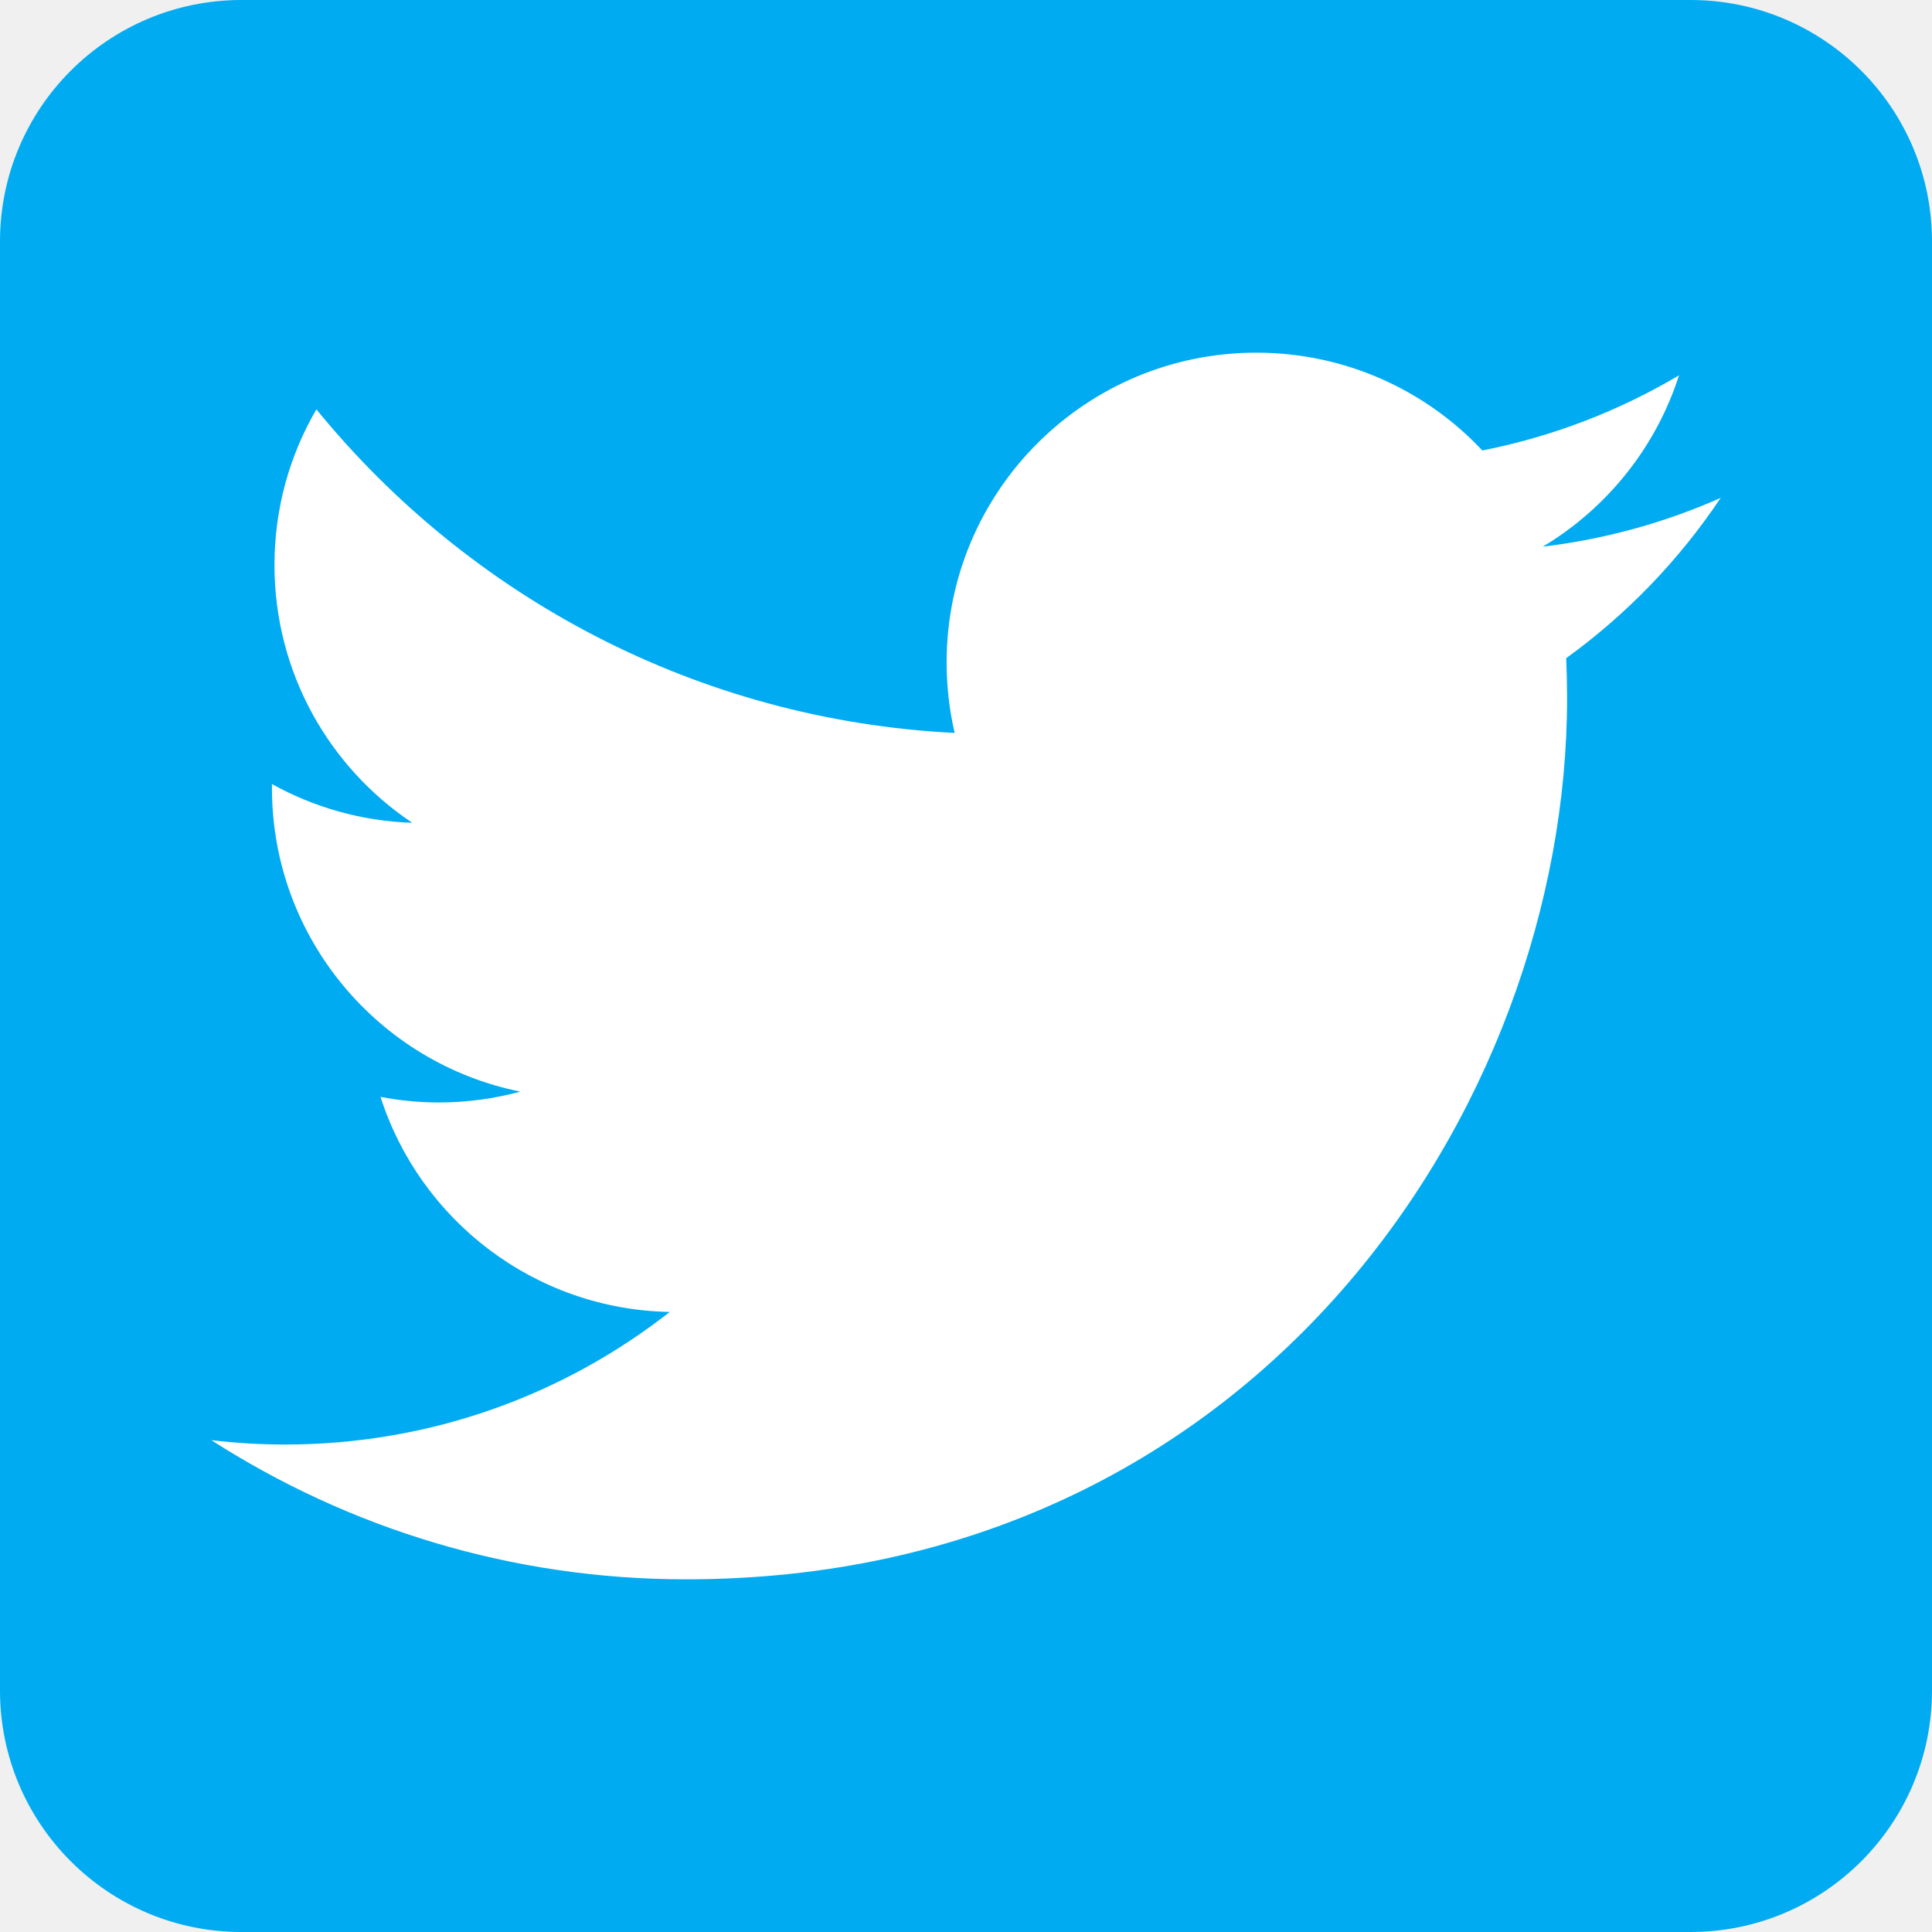
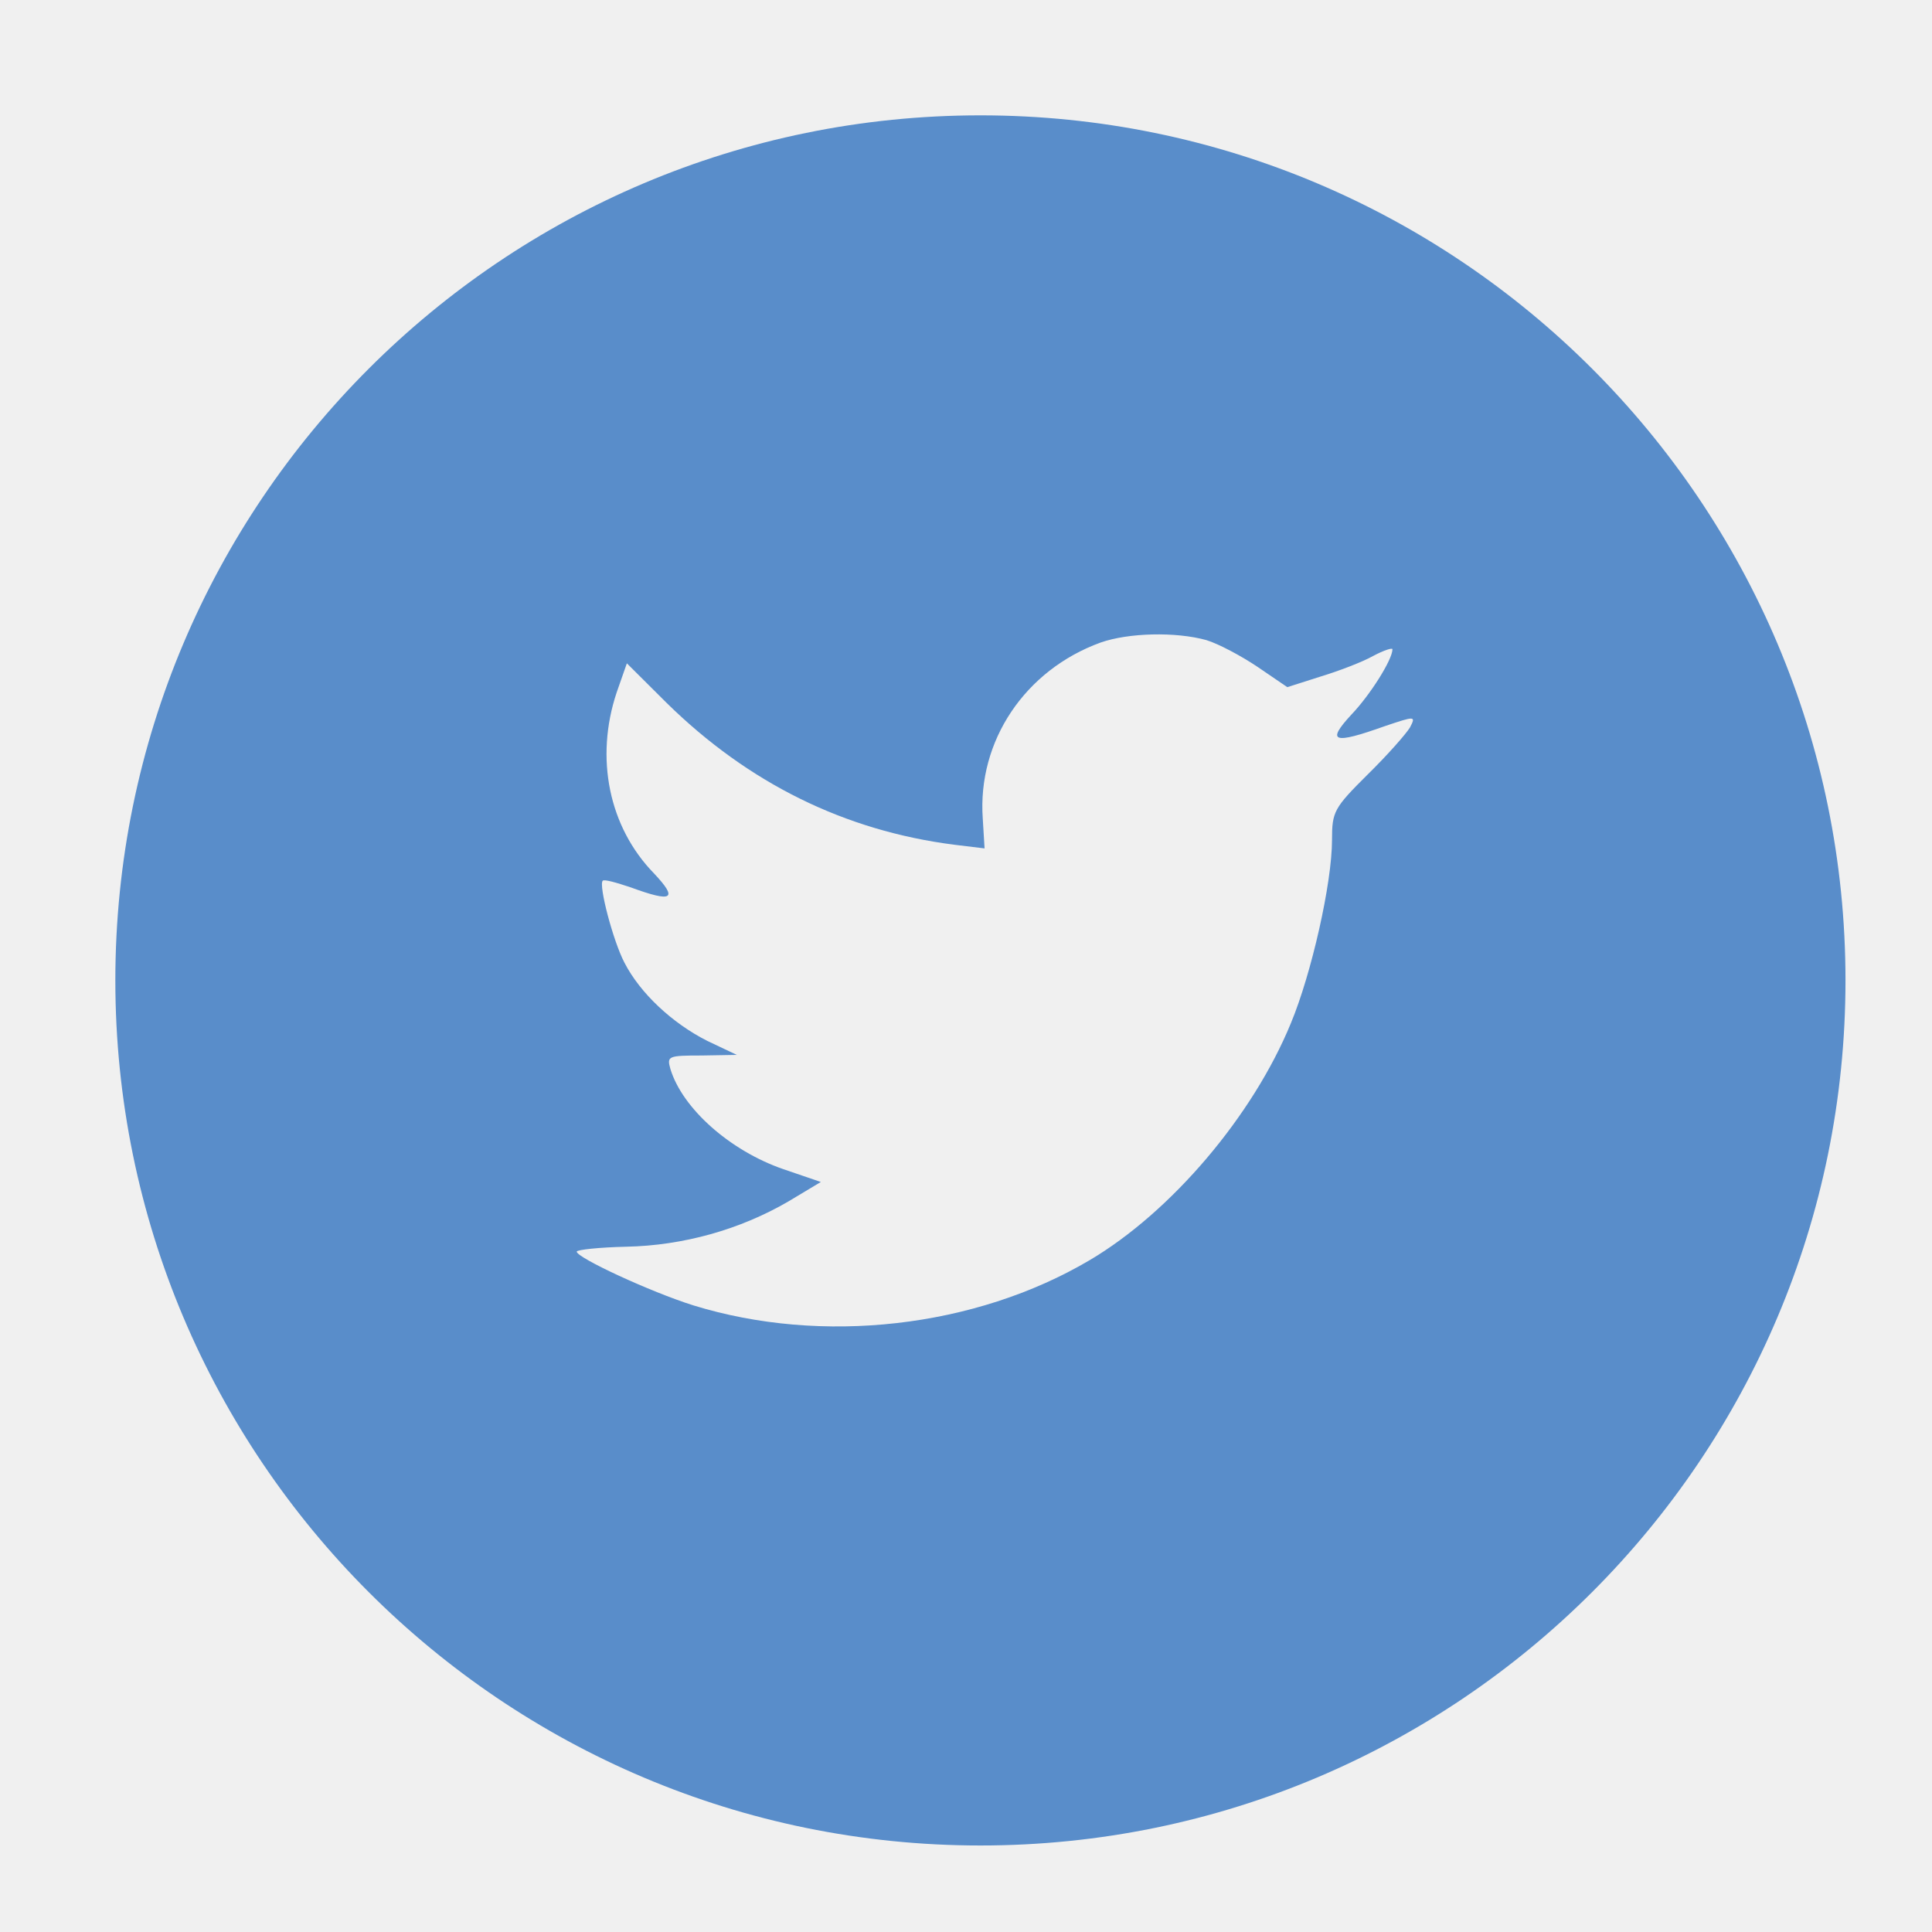
- <svg xmlns="http://www.w3.org/2000/svg" height="512" id="Layer_1" version="1.1" viewBox="0 0 512 512" width="512" xml:space="preserve">
-   <defs id="defs12" />
-   <g id="g3763">
-     <rect height="512" id="rect2987" rx="64" ry="64" style="fill:#00abf1;fill-opacity:1;fill-rule:nonzero;stroke:none" width="512" x="0" y="0" />
-     <g id="layer1_2_" transform="matrix(1.418485,0,0,1.418485,-507.6237,-651.3318)">
-       <path d="m 679.333,552.19 c -10.375,4.604 -21.521,7.711 -33.224,9.111 11.939,-7.16 21.114,-18.501 25.436,-32.004 -11.178,6.63 -23.563,11.439 -36.744,14.035 -10.547,-11.246 -25.588,-18.269 -42.223,-18.269 -31.953,0 -57.859,25.906 -57.859,57.855 0,4.533 0.513,8.946 1.501,13.186 -48.085,-2.419 -90.71,-25.446 -119.245,-60.454 -4.981,8.545 -7.833,18.48 -7.833,29.089 0,20.072 10.21,37.777 25.735,48.152 -9.479,-0.302 -18.398,-2.902 -26.204,-7.234 -0.003,0.238 -0.003,0.482 -0.003,0.726 0,28.029 19.944,51.41 46.407,56.734 -4.855,1.315 -9.968,2.027 -15.238,2.027 -3.733,0 -7.354,-0.373 -10.883,-1.041 7.36,22.98 28.728,39.709 54.039,40.176 -19.795,15.52 -44.742,24.77 -71.854,24.77 -4.665,0 -9.27,-0.275 -13.799,-0.816 25.609,16.422 56.018,26.001 88.688,26.001 106.412,0 164.606,-88.156 164.606,-164.606 0,-2.514 -0.058,-5.007 -0.165,-7.49 11.295,-8.159 21.11,-18.344 28.862,-29.948 l 0,0 z" id="path5_1_" style="fill:#ffffff" />
-     </g>
-   </g>
+ <svg xmlns="http://www.w3.org/2000/svg" height="67px" id="Layer_1" style="enable-background:new 0 0 67 67;" version="1.1" viewBox="0 0 67 67" width="67px" xml:space="preserve">
+   <path d="M38.167,22.283c-2.619,0.953-4.274,3.411-4.086,6.101  l0.063,1.038l-1.048-0.127c-3.813-0.487-7.145-2.139-9.974-4.915l-1.383-1.377l-0.356,1.017c-0.754,2.267-0.272,4.661,1.299,6.271  c0.838,0.89,0.649,1.017-0.796,0.487c-0.503-0.169-0.943-0.296-0.985-0.233c-0.146,0.149,0.356,2.076,0.754,2.839  c0.545,1.06,1.655,2.097,2.871,2.712l1.027,0.487l-1.215,0.021c-1.173,0-1.215,0.021-1.089,0.467  c0.419,1.377,2.074,2.839,3.918,3.475l1.299,0.444l-1.131,0.678c-1.676,0.976-3.646,1.526-5.616,1.567  C20.775,43.256,20,43.341,20,43.405c0,0.211,2.557,1.397,4.044,1.864c4.463,1.377,9.765,0.783,13.746-1.568  c2.829-1.674,5.657-5,6.978-8.221c0.713-1.715,1.425-4.851,1.425-6.354c0-0.975,0.063-1.102,1.236-2.267  c0.692-0.678,1.341-1.419,1.467-1.631c0.21-0.403,0.188-0.403-0.88-0.043c-1.781,0.636-2.033,0.551-1.152-0.402  c0.649-0.678,1.425-1.907,1.425-2.267c0-0.063-0.314,0.042-0.671,0.233c-0.377,0.212-1.215,0.53-1.844,0.72l-1.131,0.361l-1.027-0.7  c-0.566-0.381-1.361-0.805-1.781-0.932C40.766,21.902,39.131,21.944,38.167,22.283z M34,64C17.432,64,4,50.568,4,34  C4,17.431,17.432,4,34,4s30,13.431,30,30C64,50.568,50.568,64,34,64z" style="fill-rule:evenodd;clip-rule:evenodd;fill:#598DCA;" />
</svg>
